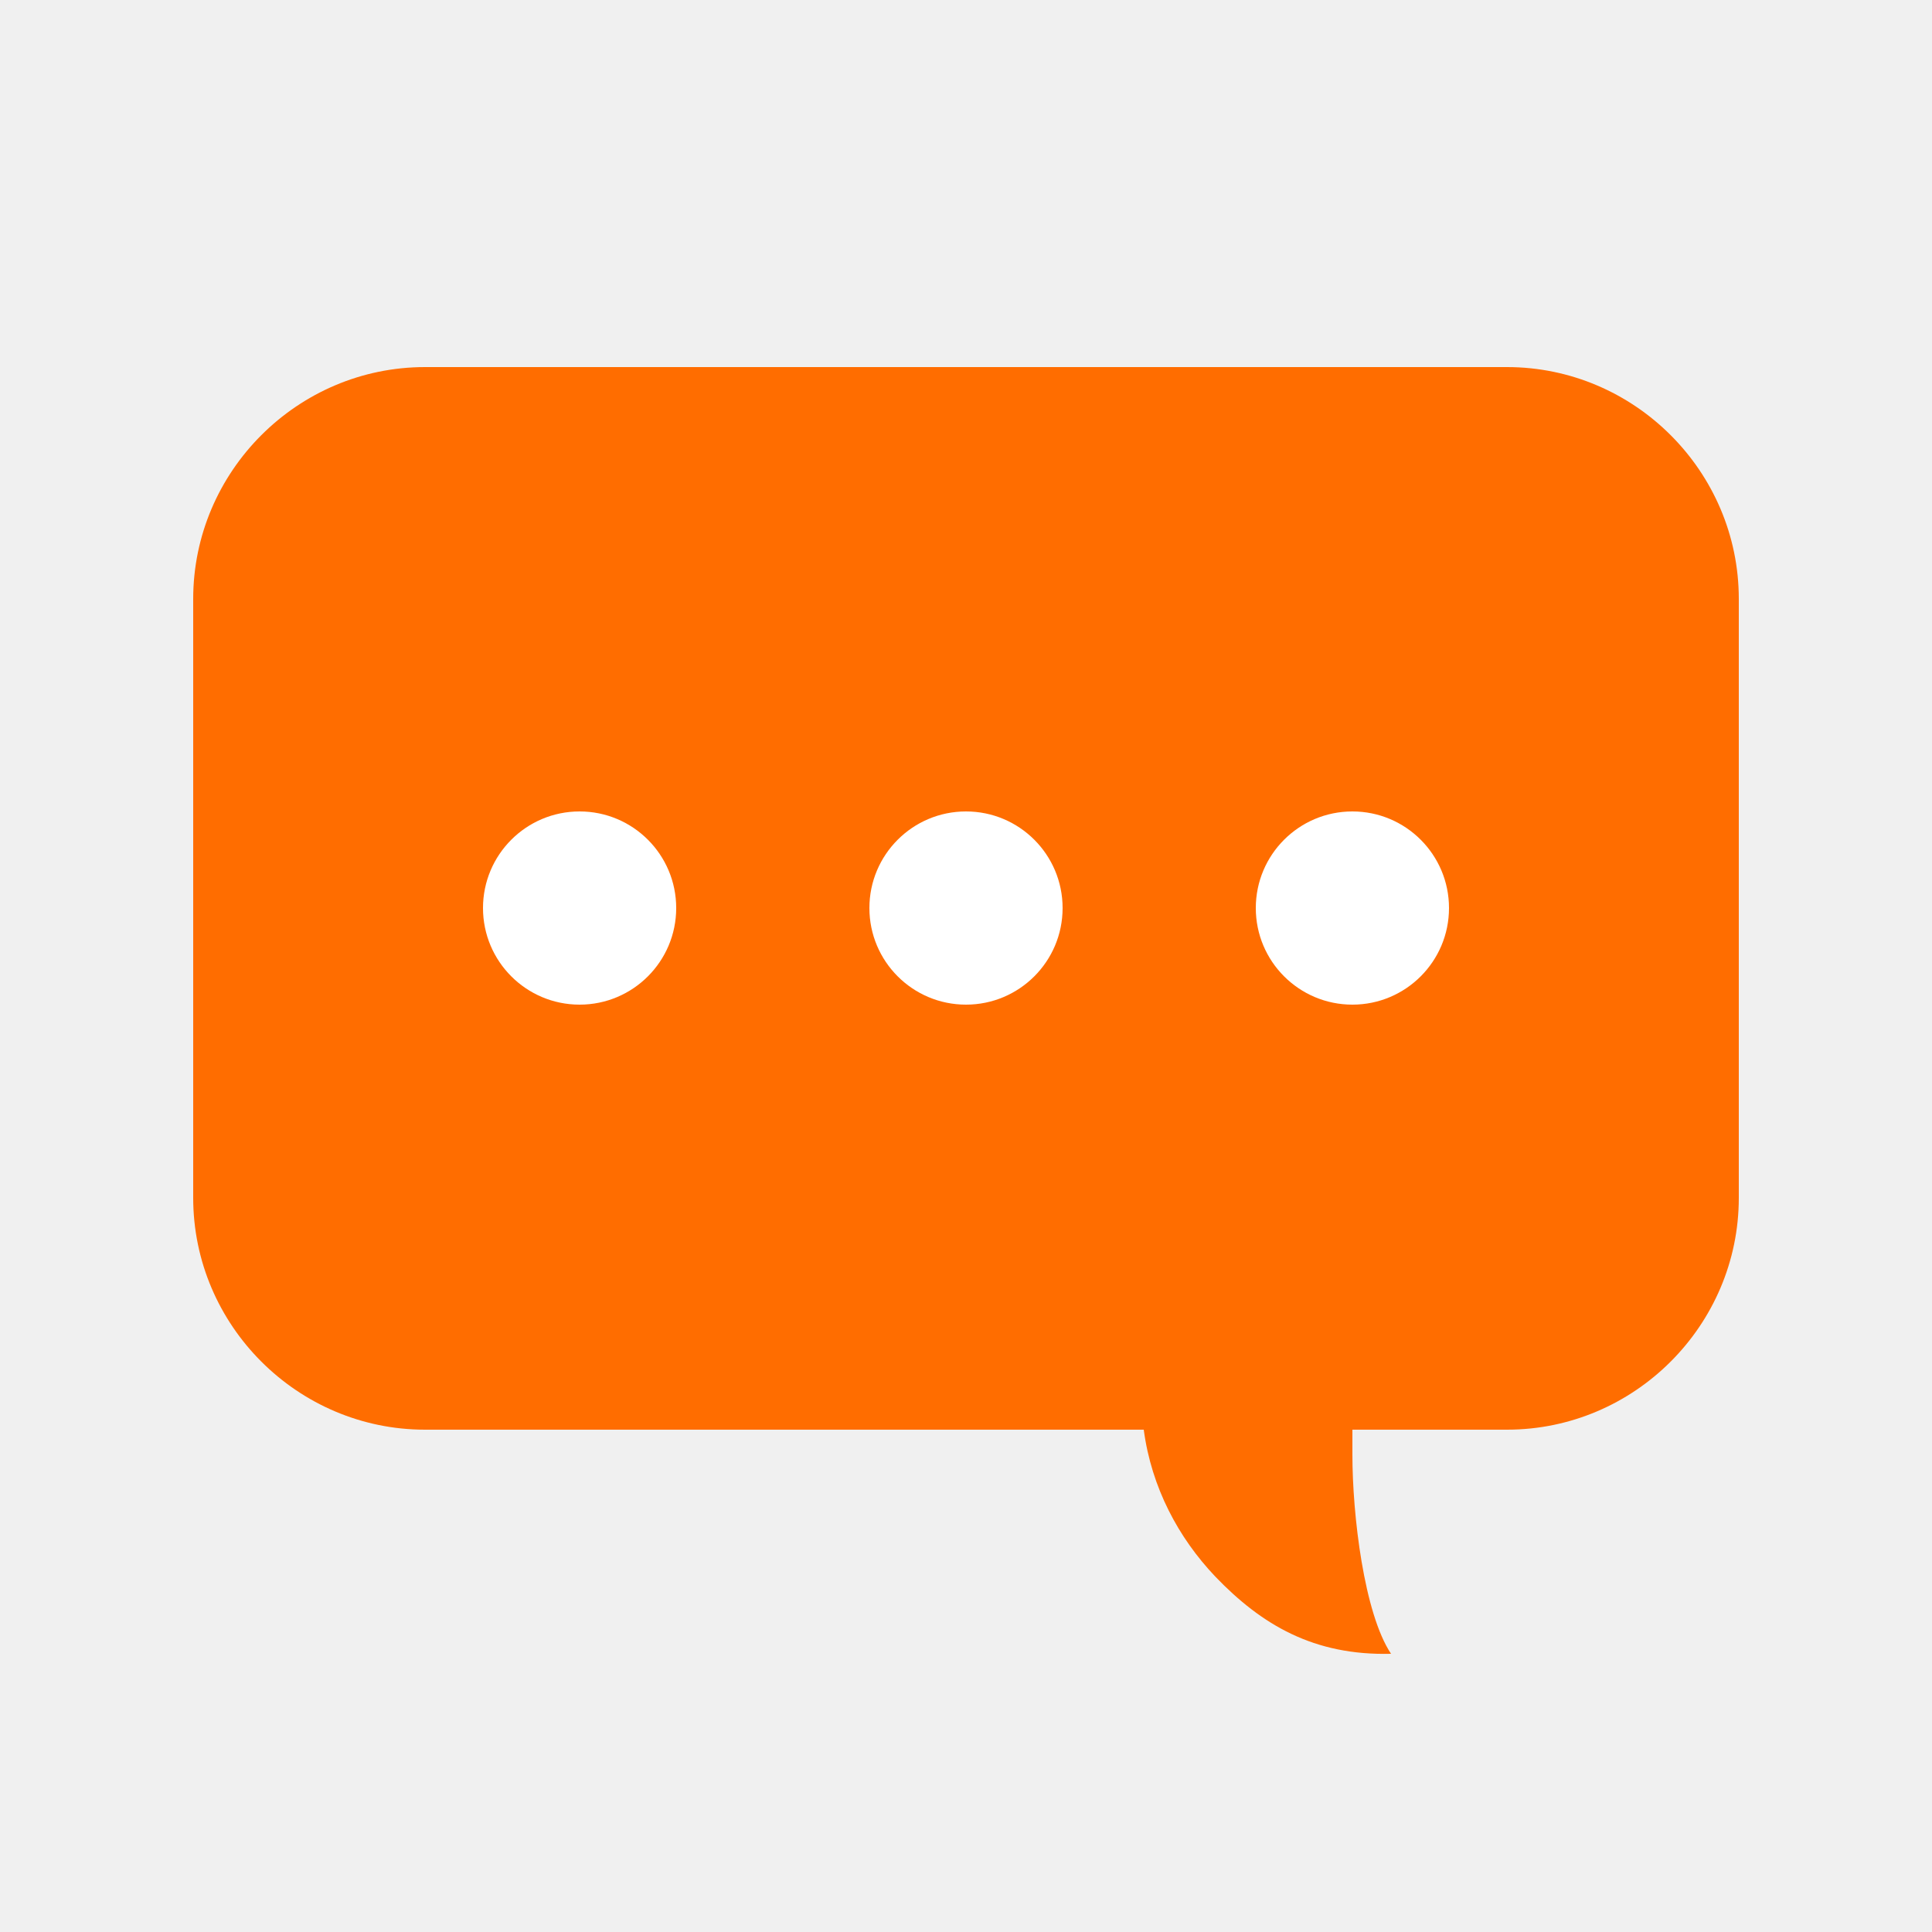
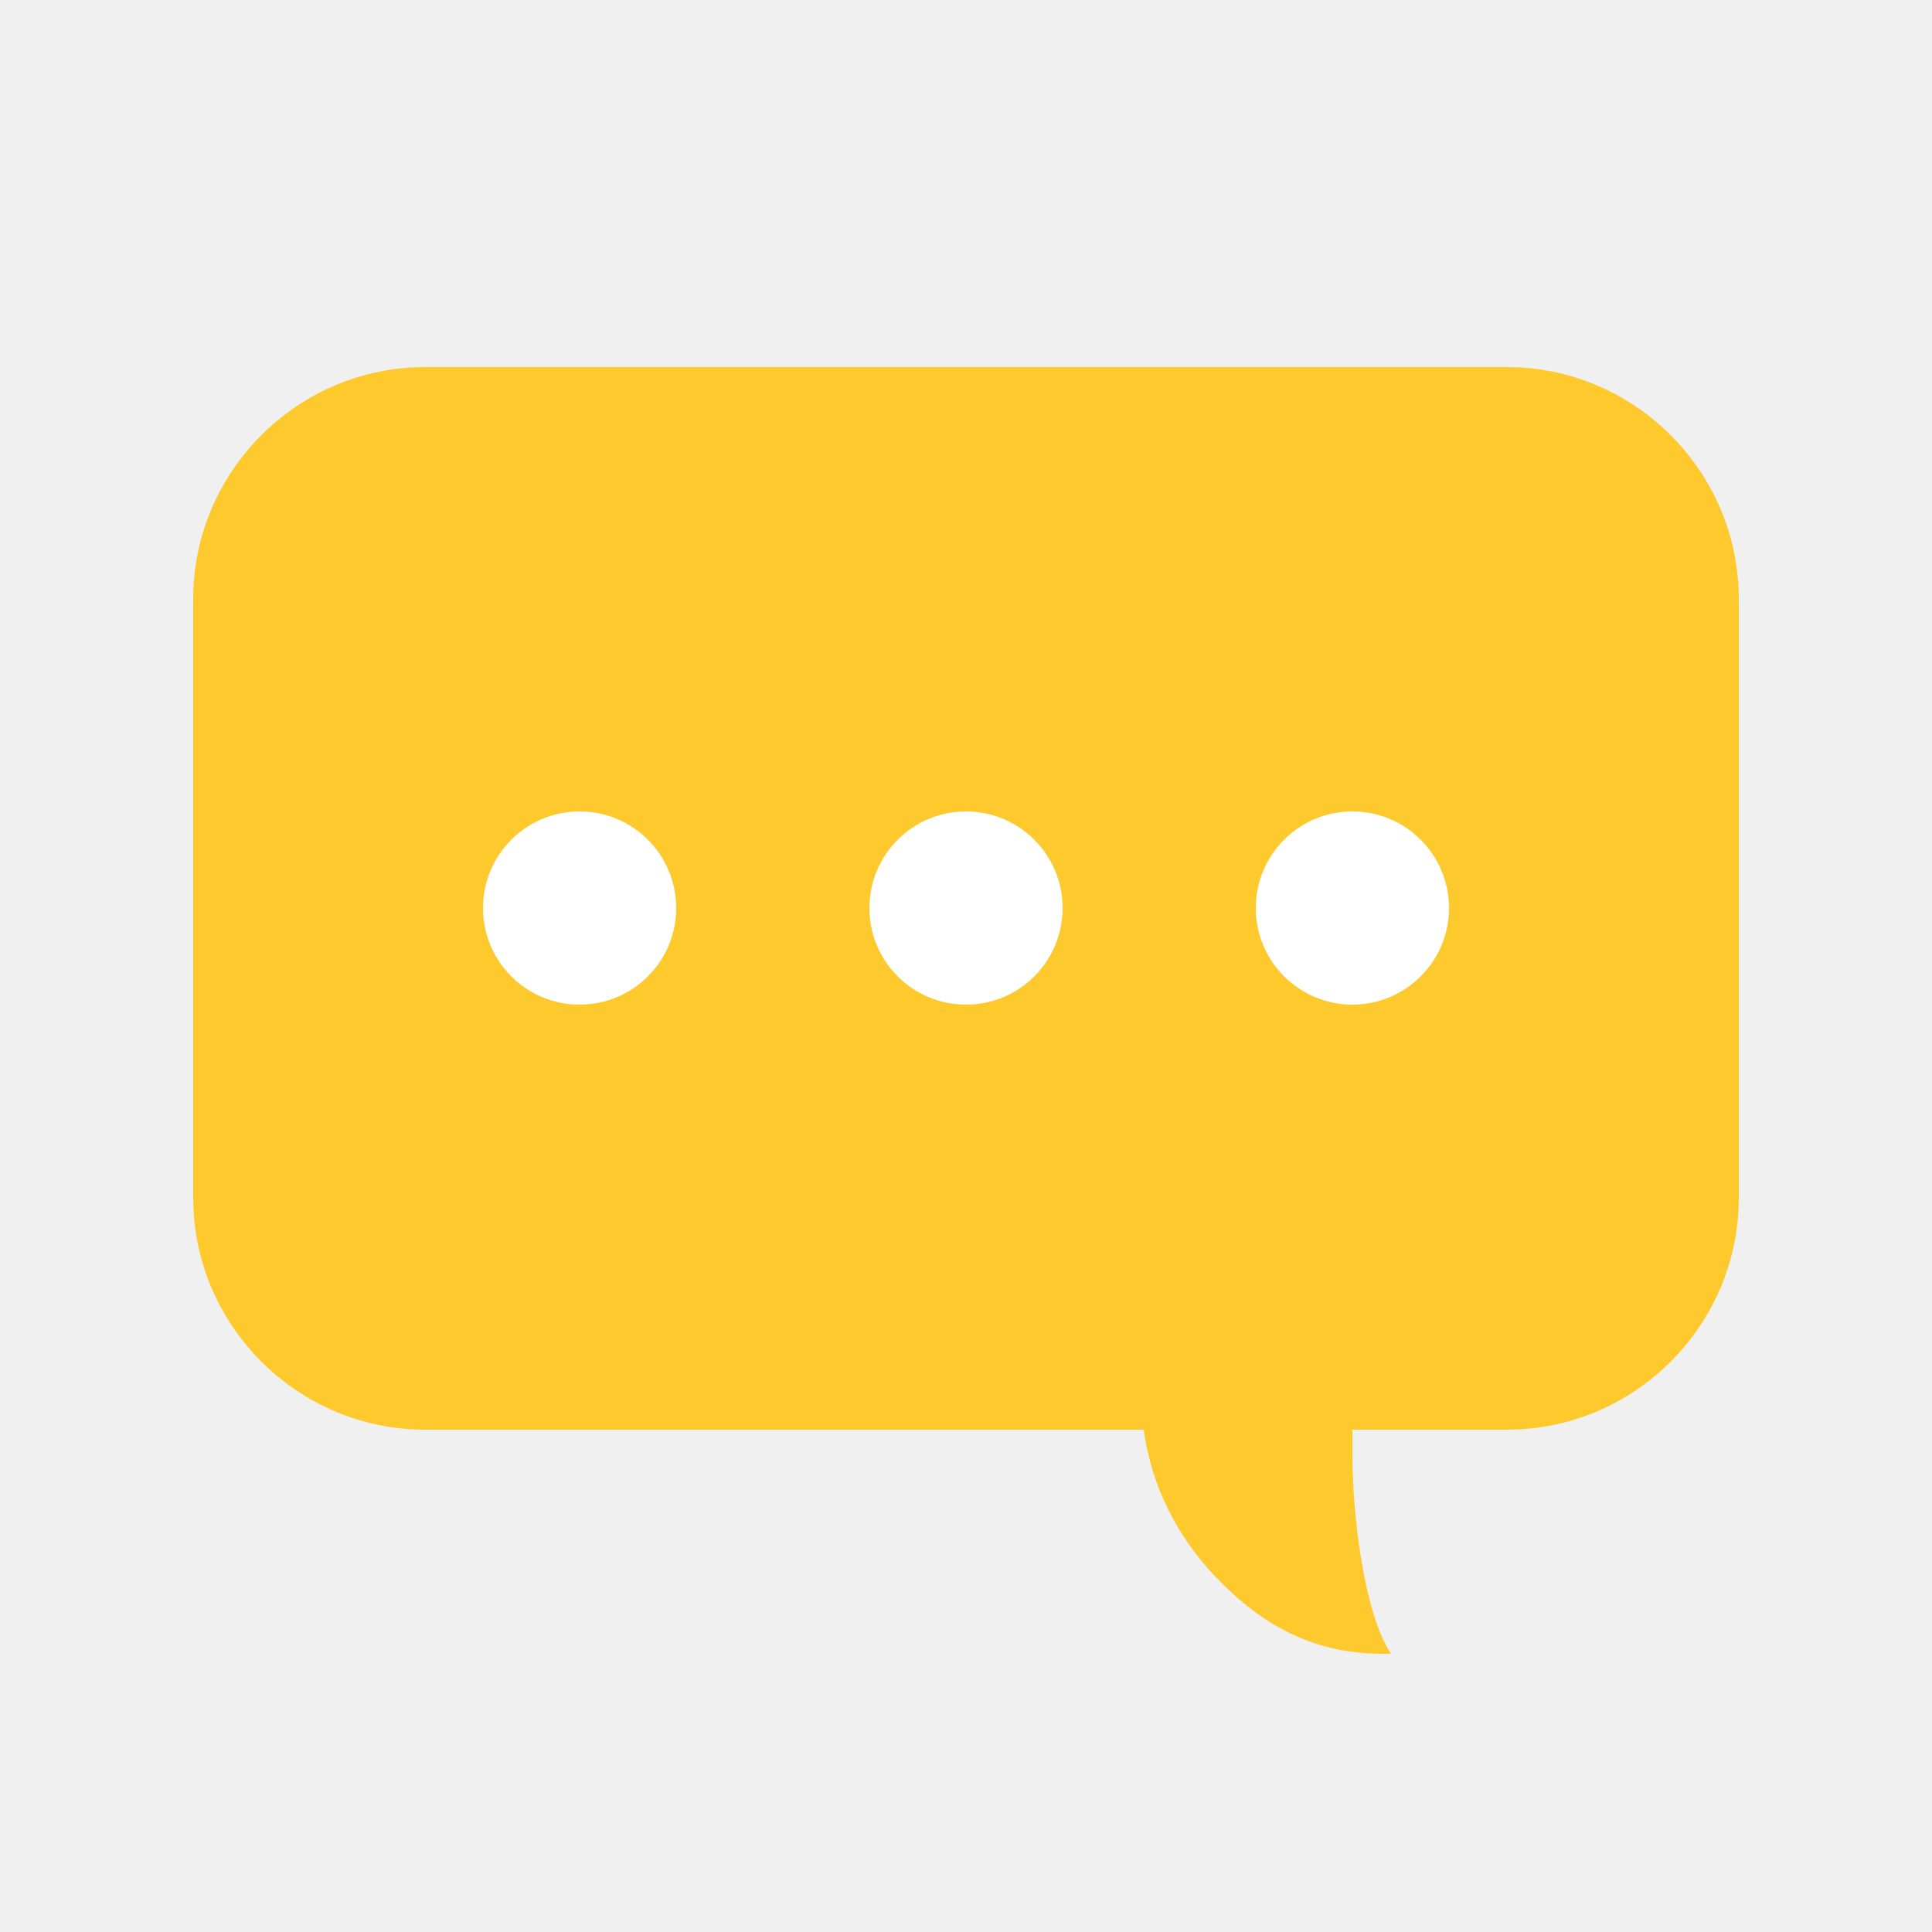
<svg xmlns="http://www.w3.org/2000/svg" width="80px" height="80px" viewBox="0 0 100 100" preserveAspectRatio="xMidYMid" class="lds-comments">
-   <path d="M78,19H22c-6.6,0-12,5.4-12,12v31c0,6.6,5.4,12,12,12h37.2c0.4,3,1.8,5.6,3.7,7.6c2.4,2.5,5.1,4.1,9.1,4 c-1.4-2.1-2-7.2-2-10.3c0-0.4,0-0.8,0-1.3h8c6.6,0,12-5.4,12-12V31C90,24.4,84.6,19,78,19z" ng-attr-fill="{{config.c1}}" fill="#ff6d00" />
+   <path d="M78,19H22c-6.6,0-12,5.4-12,12v31c0,6.6,5.4,12,12,12h37.2c0.4,3,1.8,5.6,3.7,7.6c2.4,2.5,5.1,4.1,9.1,4 c-1.4-2.1-2-7.2-2-10.3c0-0.4,0-0.8,0-1.3h8c6.6,0,12-5.4,12-12V31C90,24.4,84.6,19,78,19z" ng-attr-fill="{{config.c1}}" fill="#FDC92D" />
  <circle cx="30" cy="47" r="5" ng-attr-fill="{{config.c2}}" fill="#ffffff">
    <animate attributeName="opacity" calcMode="linear" values="0;1;1" keyTimes="0;0.2;1" dur="1" begin="0s" repeatCount="indefinite" />
  </circle>
  <circle cx="50" cy="47" r="5" ng-attr-fill="{{config.c3}}" fill="#ffffff">
    <animate attributeName="opacity" calcMode="linear" values="0;0;1;1" keyTimes="0;0.2;0.4;1" dur="1" begin="0s" repeatCount="indefinite" />
  </circle>
  <circle cx="70" cy="47" r="5" ng-attr-fill="{{config.c4}}" fill="#ffffff">
    <animate attributeName="opacity" calcMode="linear" values="0;0;1;1" keyTimes="0;0.4;0.6;1" dur="1" begin="0s" repeatCount="indefinite" />
  </circle>
</svg>
